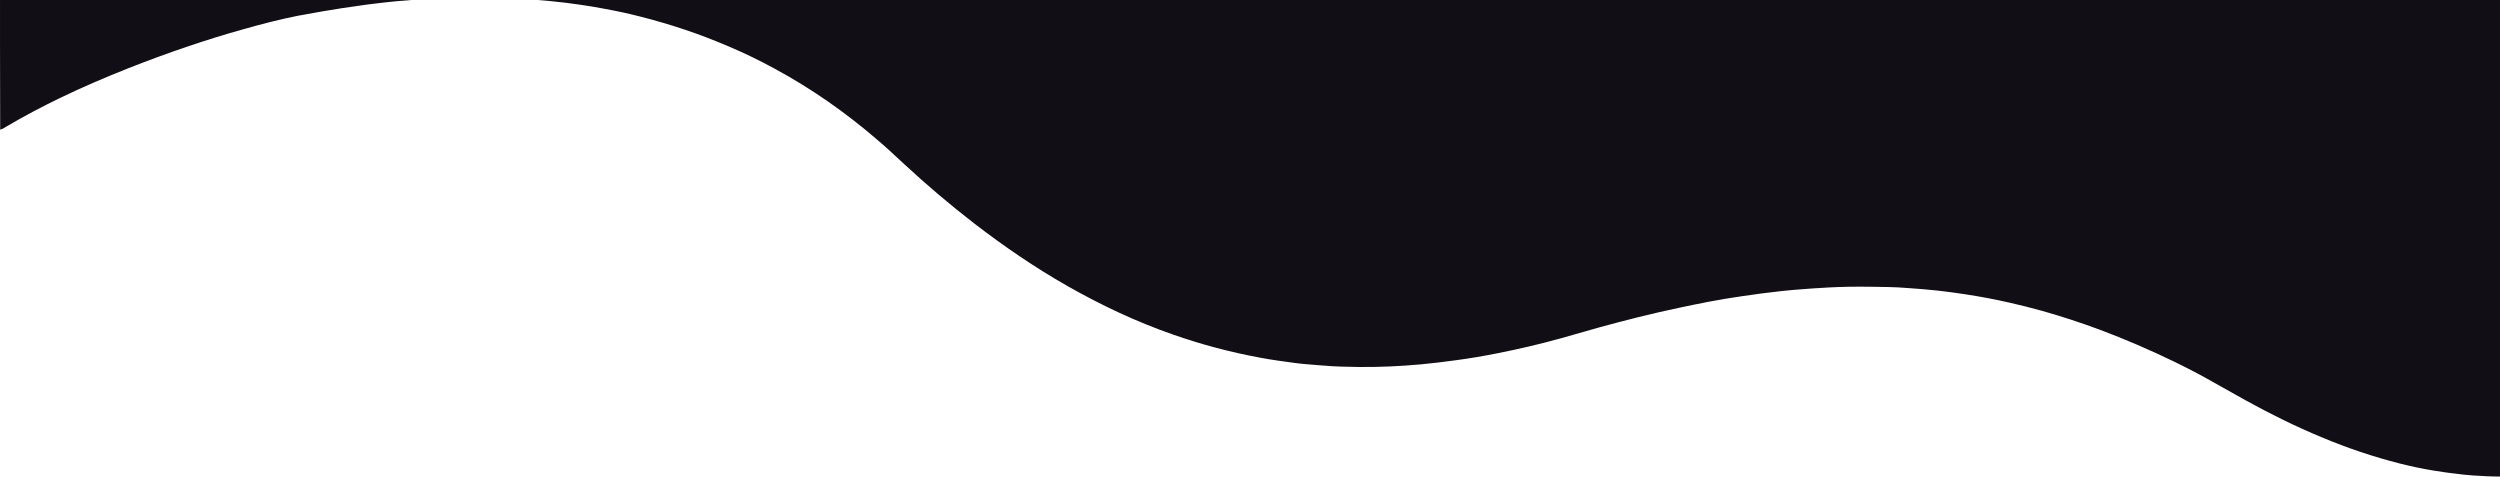
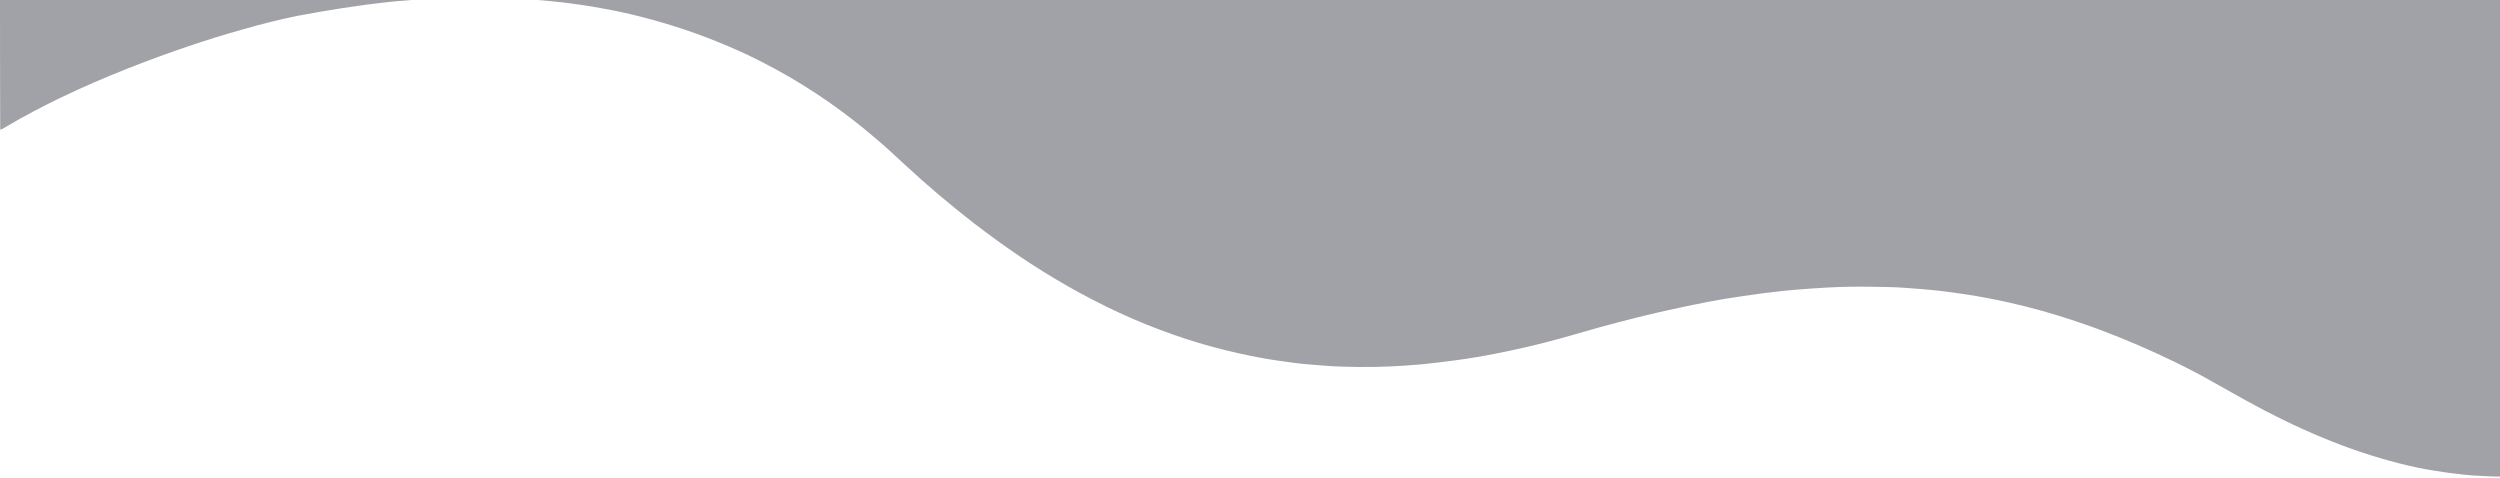
<svg xmlns="http://www.w3.org/2000/svg" width="1440" height="275" viewBox="0 0 1440 275" fill="none">
-   <path d="M1440 274.499C1434.78 274.499 1429.56 274.182 1424.34 273.865C1420.93 273.654 1417.62 273.232 1414.32 272.81C1410.06 272.388 1405.8 271.649 1401.53 271.016C1395.03 269.96 1388.64 268.588 1382.35 267.005C1367.01 263.1 1351.98 258.034 1337.39 251.913C1322.36 245.686 1307.87 238.51 1293.7 230.7C1287.41 227.217 1281.23 223.734 1275.05 220.252C1267.7 216.03 1260.13 212.125 1252.57 208.431C1238.4 201.571 1224.01 195.344 1209.31 189.856C1198.54 185.846 1187.57 182.258 1176.38 179.091C1169.99 177.297 1163.59 175.714 1157.09 174.237C1148.68 172.337 1140.26 170.754 1131.84 169.487C1126.62 168.643 1121.29 168.01 1116.07 167.377C1110.32 166.743 1104.45 166.321 1098.7 165.899C1091.35 165.266 1084 165.266 1076.64 165.16C1068.86 165.055 1061.09 165.16 1053.31 165.582C1046.7 165.899 1040.09 166.427 1033.38 166.954C1028.48 167.377 1023.58 167.904 1018.78 168.537C1013.78 169.065 1008.87 169.909 1003.87 170.543C997.046 171.493 990.333 172.653 983.62 173.92C978.079 174.975 972.645 176.136 967.104 177.297C951.546 180.569 936.096 184.474 920.752 188.695C913.612 190.701 906.367 192.811 899.227 194.817C887.08 198.194 874.933 201.043 862.572 203.471C854.687 205.054 846.695 206.426 838.703 207.481C831.777 208.431 824.958 209.275 818.032 209.909C806.31 210.964 794.589 211.492 782.761 211.386C775.835 211.281 768.909 211.175 761.876 210.542C758.467 210.225 754.95 210.014 751.434 209.698C749.303 209.487 747.172 209.275 745.041 208.959C738.754 208.115 732.467 207.27 726.287 206.109C709.025 202.943 692.189 198.51 675.672 192.706C654.468 185.318 634.329 175.82 614.829 164.738C596.075 154.079 578.387 141.942 561.338 128.855C547.272 117.984 533.846 106.586 520.846 94.555C515.412 89.489 509.978 84.423 504.33 79.674C495.593 72.18 486.429 65.109 477.052 58.566C467.036 51.6 456.593 45.162 445.831 39.358C437.306 34.714 428.569 30.492 419.618 26.693C411.413 23.21 402.995 19.939 394.471 17.089C385.946 14.239 377.315 11.707 368.578 9.49C361.651 7.696 354.619 6.219 347.586 4.952C343.111 4.108 338.742 3.369 334.267 2.736C328.513 1.891 322.758 1.153 316.898 0.625C310.931 0.097 304.857 -0.43 298.89 -0.853C297.824 -0.958 296.865 -0.958 295.8 -1.064C288.128 -1.275 280.456 -1.697 272.784 -1.591C264.472 -1.486 256.267 -1.275 247.956 -0.747C241.35 -0.43 234.743 0.203 228.03 0.731C223.661 1.153 219.292 1.68 214.924 2.208C212.793 2.419 210.661 2.736 208.53 3.052C200.752 4.108 192.973 5.269 185.194 6.641C180.719 7.485 176.137 8.224 171.662 9.068C161.113 11.179 150.777 13.817 140.441 16.773C129.359 19.833 118.277 23.316 107.408 27.01C96.22 30.809 85.032 34.925 74.056 39.252C60.737 44.529 47.417 50.228 34.524 56.455C24.082 61.521 13.852 66.903 3.836 72.814C3.09 73.236 2.238 73.763 1.492 74.186C1.065 74.397 0.533 74.502 0.106 74.713C-0 44.107 -0 13.606 -0 -17C480.035 -17 959.964 -17 1440 -17C1440 80.201 1440 177.403 1440 274.499Z" fill="#120e16" />
+   <path d="M1440 274.499C1434.78 274.499 1429.56 274.182 1424.34 273.865C1420.93 273.654 1417.62 273.232 1414.32 272.81C1410.06 272.388 1405.8 271.649 1401.53 271.016C1395.03 269.96 1388.64 268.588 1382.35 267.005C1367.01 263.1 1351.98 258.034 1337.39 251.913C1322.36 245.686 1307.87 238.51 1293.7 230.7C1287.41 227.217 1281.23 223.734 1275.05 220.252C1267.7 216.03 1260.13 212.125 1252.57 208.431C1238.4 201.571 1224.01 195.344 1209.31 189.856C1198.54 185.846 1187.57 182.258 1176.38 179.091C1169.99 177.297 1163.59 175.714 1157.09 174.237C1148.68 172.337 1140.26 170.754 1131.84 169.487C1126.62 168.643 1121.29 168.01 1116.07 167.377C1110.32 166.743 1104.45 166.321 1098.7 165.899C1091.35 165.266 1084 165.266 1076.64 165.16C1068.86 165.055 1061.09 165.16 1053.31 165.582C1046.7 165.899 1040.09 166.427 1033.38 166.954C1028.48 167.377 1023.58 167.904 1018.78 168.537C1013.78 169.065 1008.87 169.909 1003.87 170.543C997.046 171.493 990.333 172.653 983.62 173.92C978.079 174.975 972.645 176.136 967.104 177.297C951.546 180.569 936.096 184.474 920.752 188.695C913.612 190.701 906.367 192.811 899.227 194.817C887.08 198.194 874.933 201.043 862.572 203.471C854.687 205.054 846.695 206.426 838.703 207.481C831.777 208.431 824.958 209.275 818.032 209.909C806.31 210.964 794.589 211.492 782.761 211.386C775.835 211.281 768.909 211.175 761.876 210.542C758.467 210.225 754.95 210.014 751.434 209.698C749.303 209.487 747.172 209.275 745.041 208.959C738.754 208.115 732.467 207.27 726.287 206.109C709.025 202.943 692.189 198.51 675.672 192.706C654.468 185.318 634.329 175.82 614.829 164.738C596.075 154.079 578.387 141.942 561.338 128.855C547.272 117.984 533.846 106.586 520.846 94.555C515.412 89.489 509.978 84.423 504.33 79.674C495.593 72.18 486.429 65.109 477.052 58.566C467.036 51.6 456.593 45.162 445.831 39.358C437.306 34.714 428.569 30.492 419.618 26.693C411.413 23.21 402.995 19.939 394.471 17.089C385.946 14.239 377.315 11.707 368.578 9.49C361.651 7.696 354.619 6.219 347.586 4.952C343.111 4.108 338.742 3.369 334.267 2.736C328.513 1.891 322.758 1.153 316.898 0.625C310.931 0.097 304.857 -0.43 298.89 -0.853C297.824 -0.958 296.865 -0.958 295.8 -1.064C288.128 -1.275 280.456 -1.697 272.784 -1.591C264.472 -1.486 256.267 -1.275 247.956 -0.747C241.35 -0.43 234.743 0.203 228.03 0.731C223.661 1.153 219.292 1.68 214.924 2.208C212.793 2.419 210.661 2.736 208.53 3.052C200.752 4.108 192.973 5.269 185.194 6.641C180.719 7.485 176.137 8.224 171.662 9.068C161.113 11.179 150.777 13.817 140.441 16.773C129.359 19.833 118.277 23.316 107.408 27.01C96.22 30.809 85.032 34.925 74.056 39.252C60.737 44.529 47.417 50.228 34.524 56.455C24.082 61.521 13.852 66.903 3.836 72.814C3.09 73.236 2.238 73.763 1.492 74.186C1.066 74.397 0.533 74.502 0.107 74.713C0 44.107 0 13.606 0 -17C480.035 -17 959.964 -17 1440 -17C1440 80.201 1440 177.403 1440 274.499Z" fill="#141626" fill-opacity="0.4" />
</svg>
